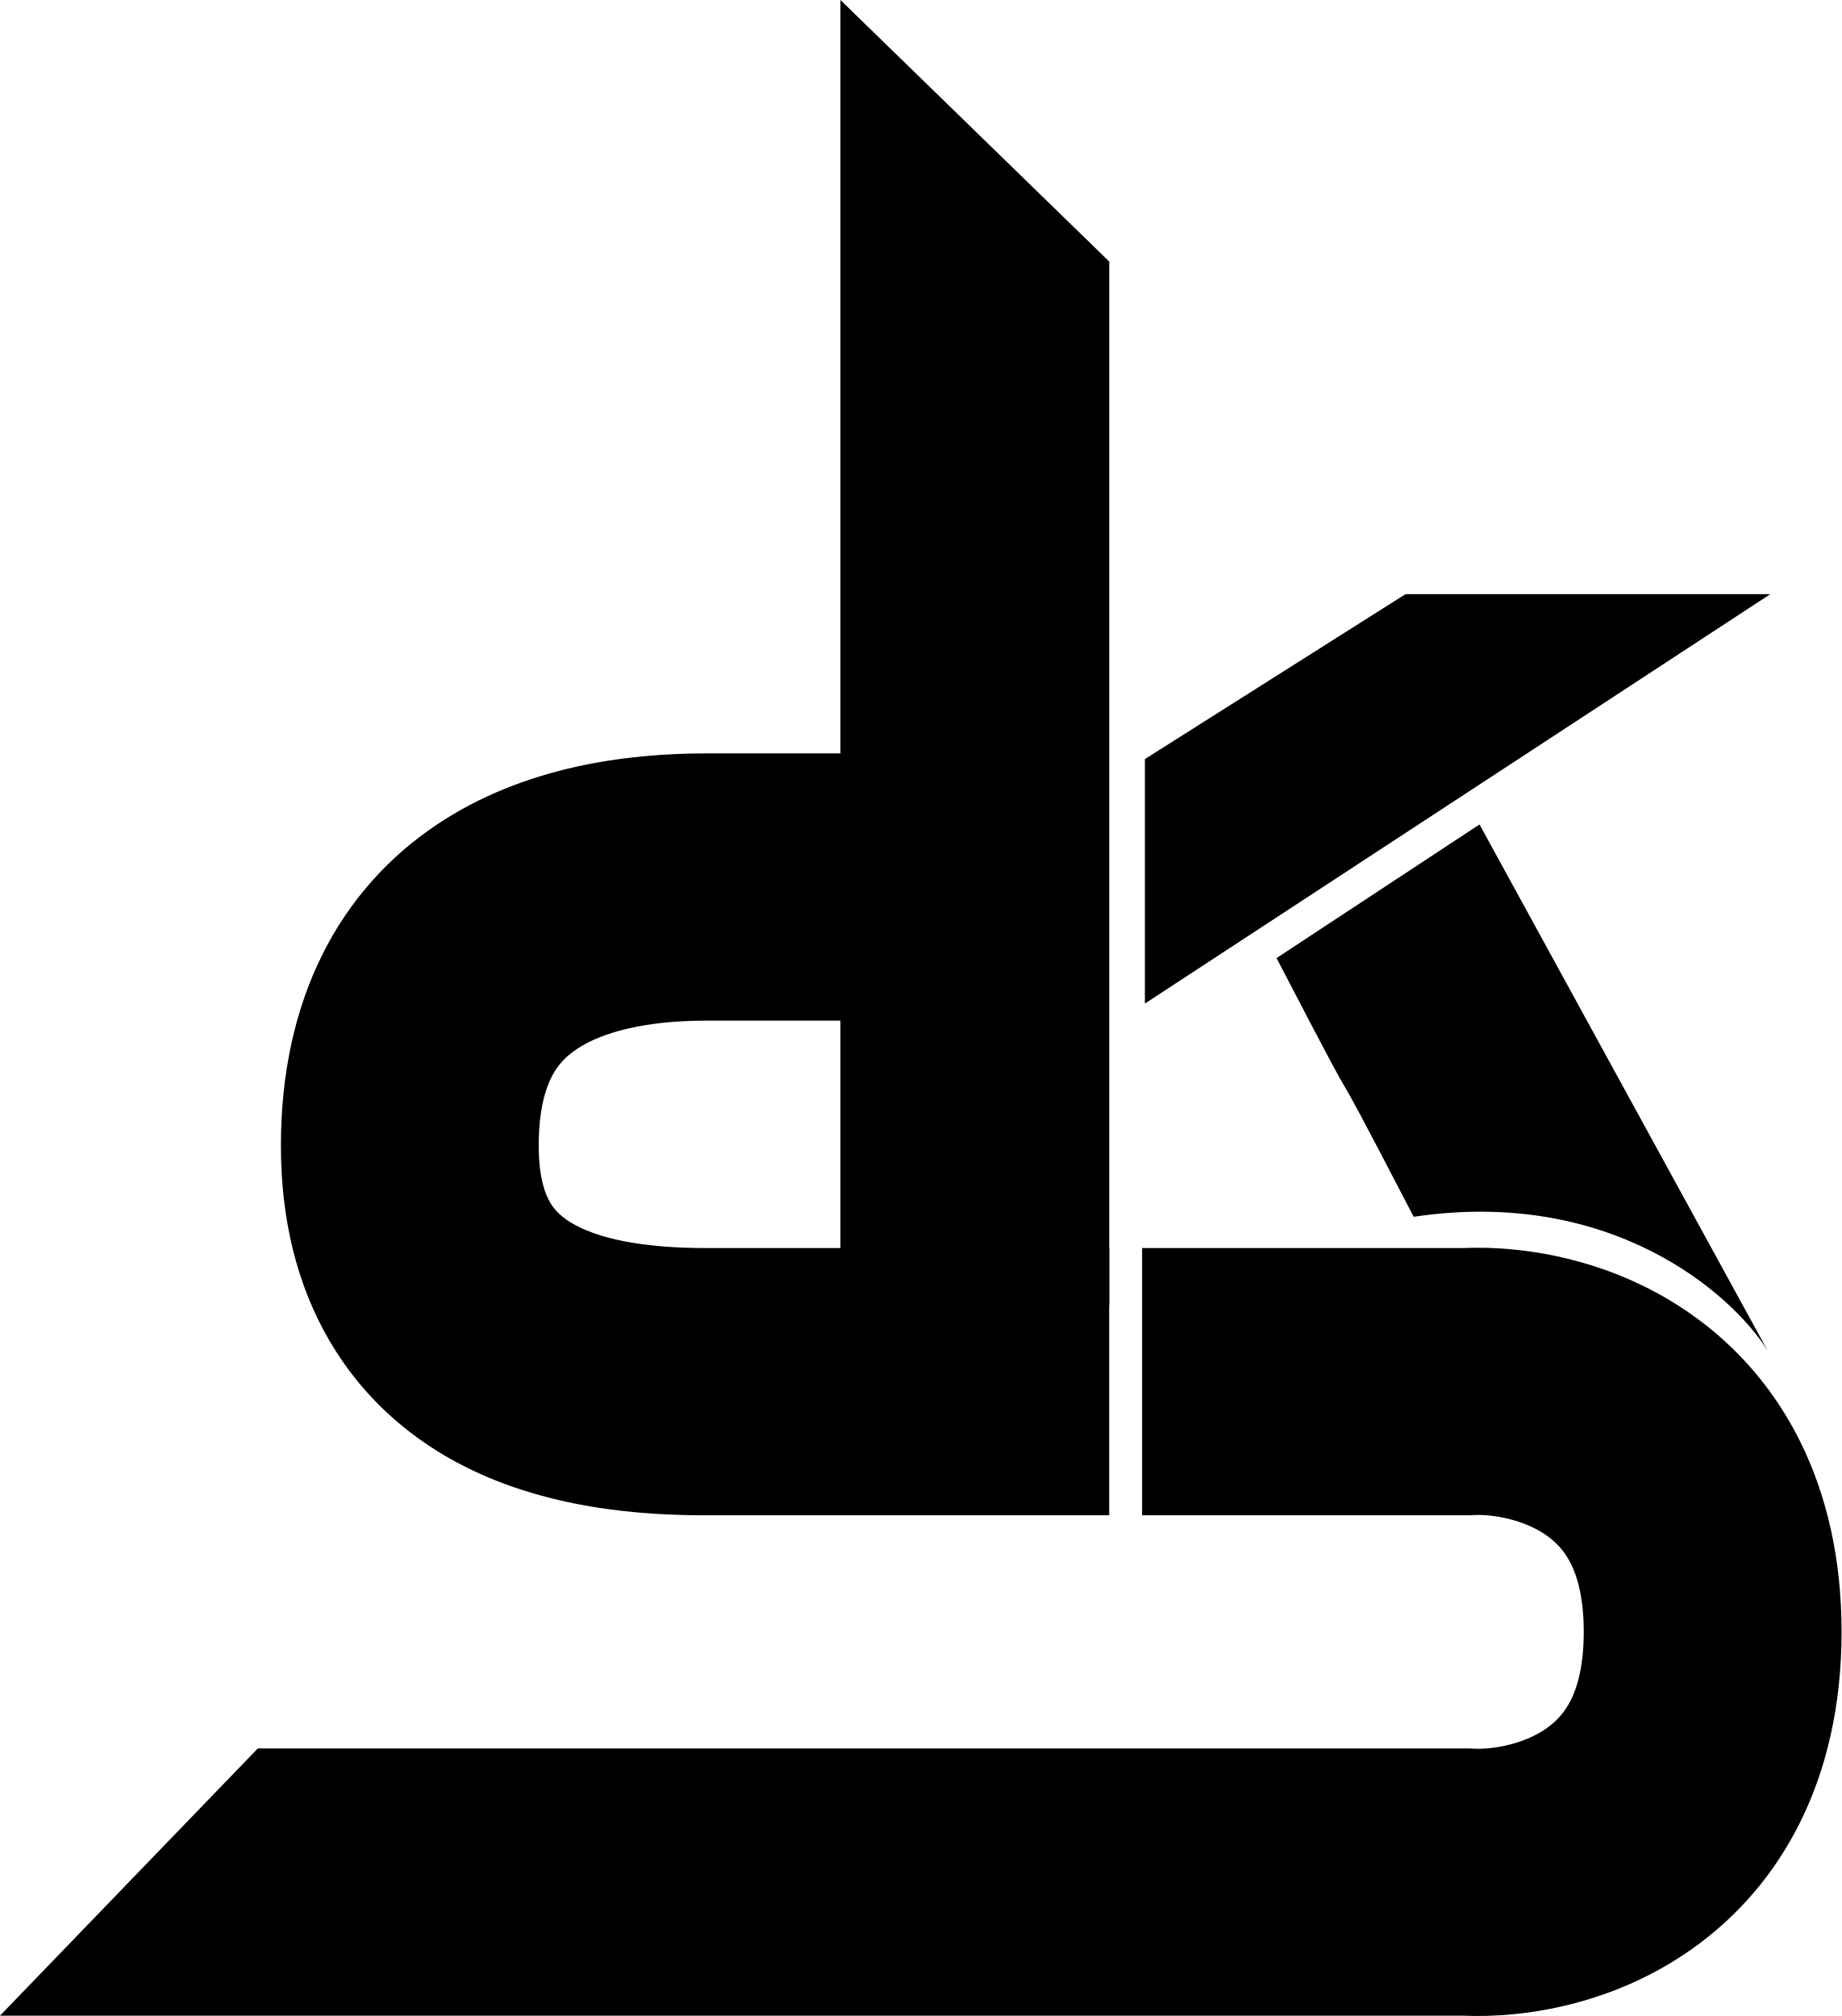
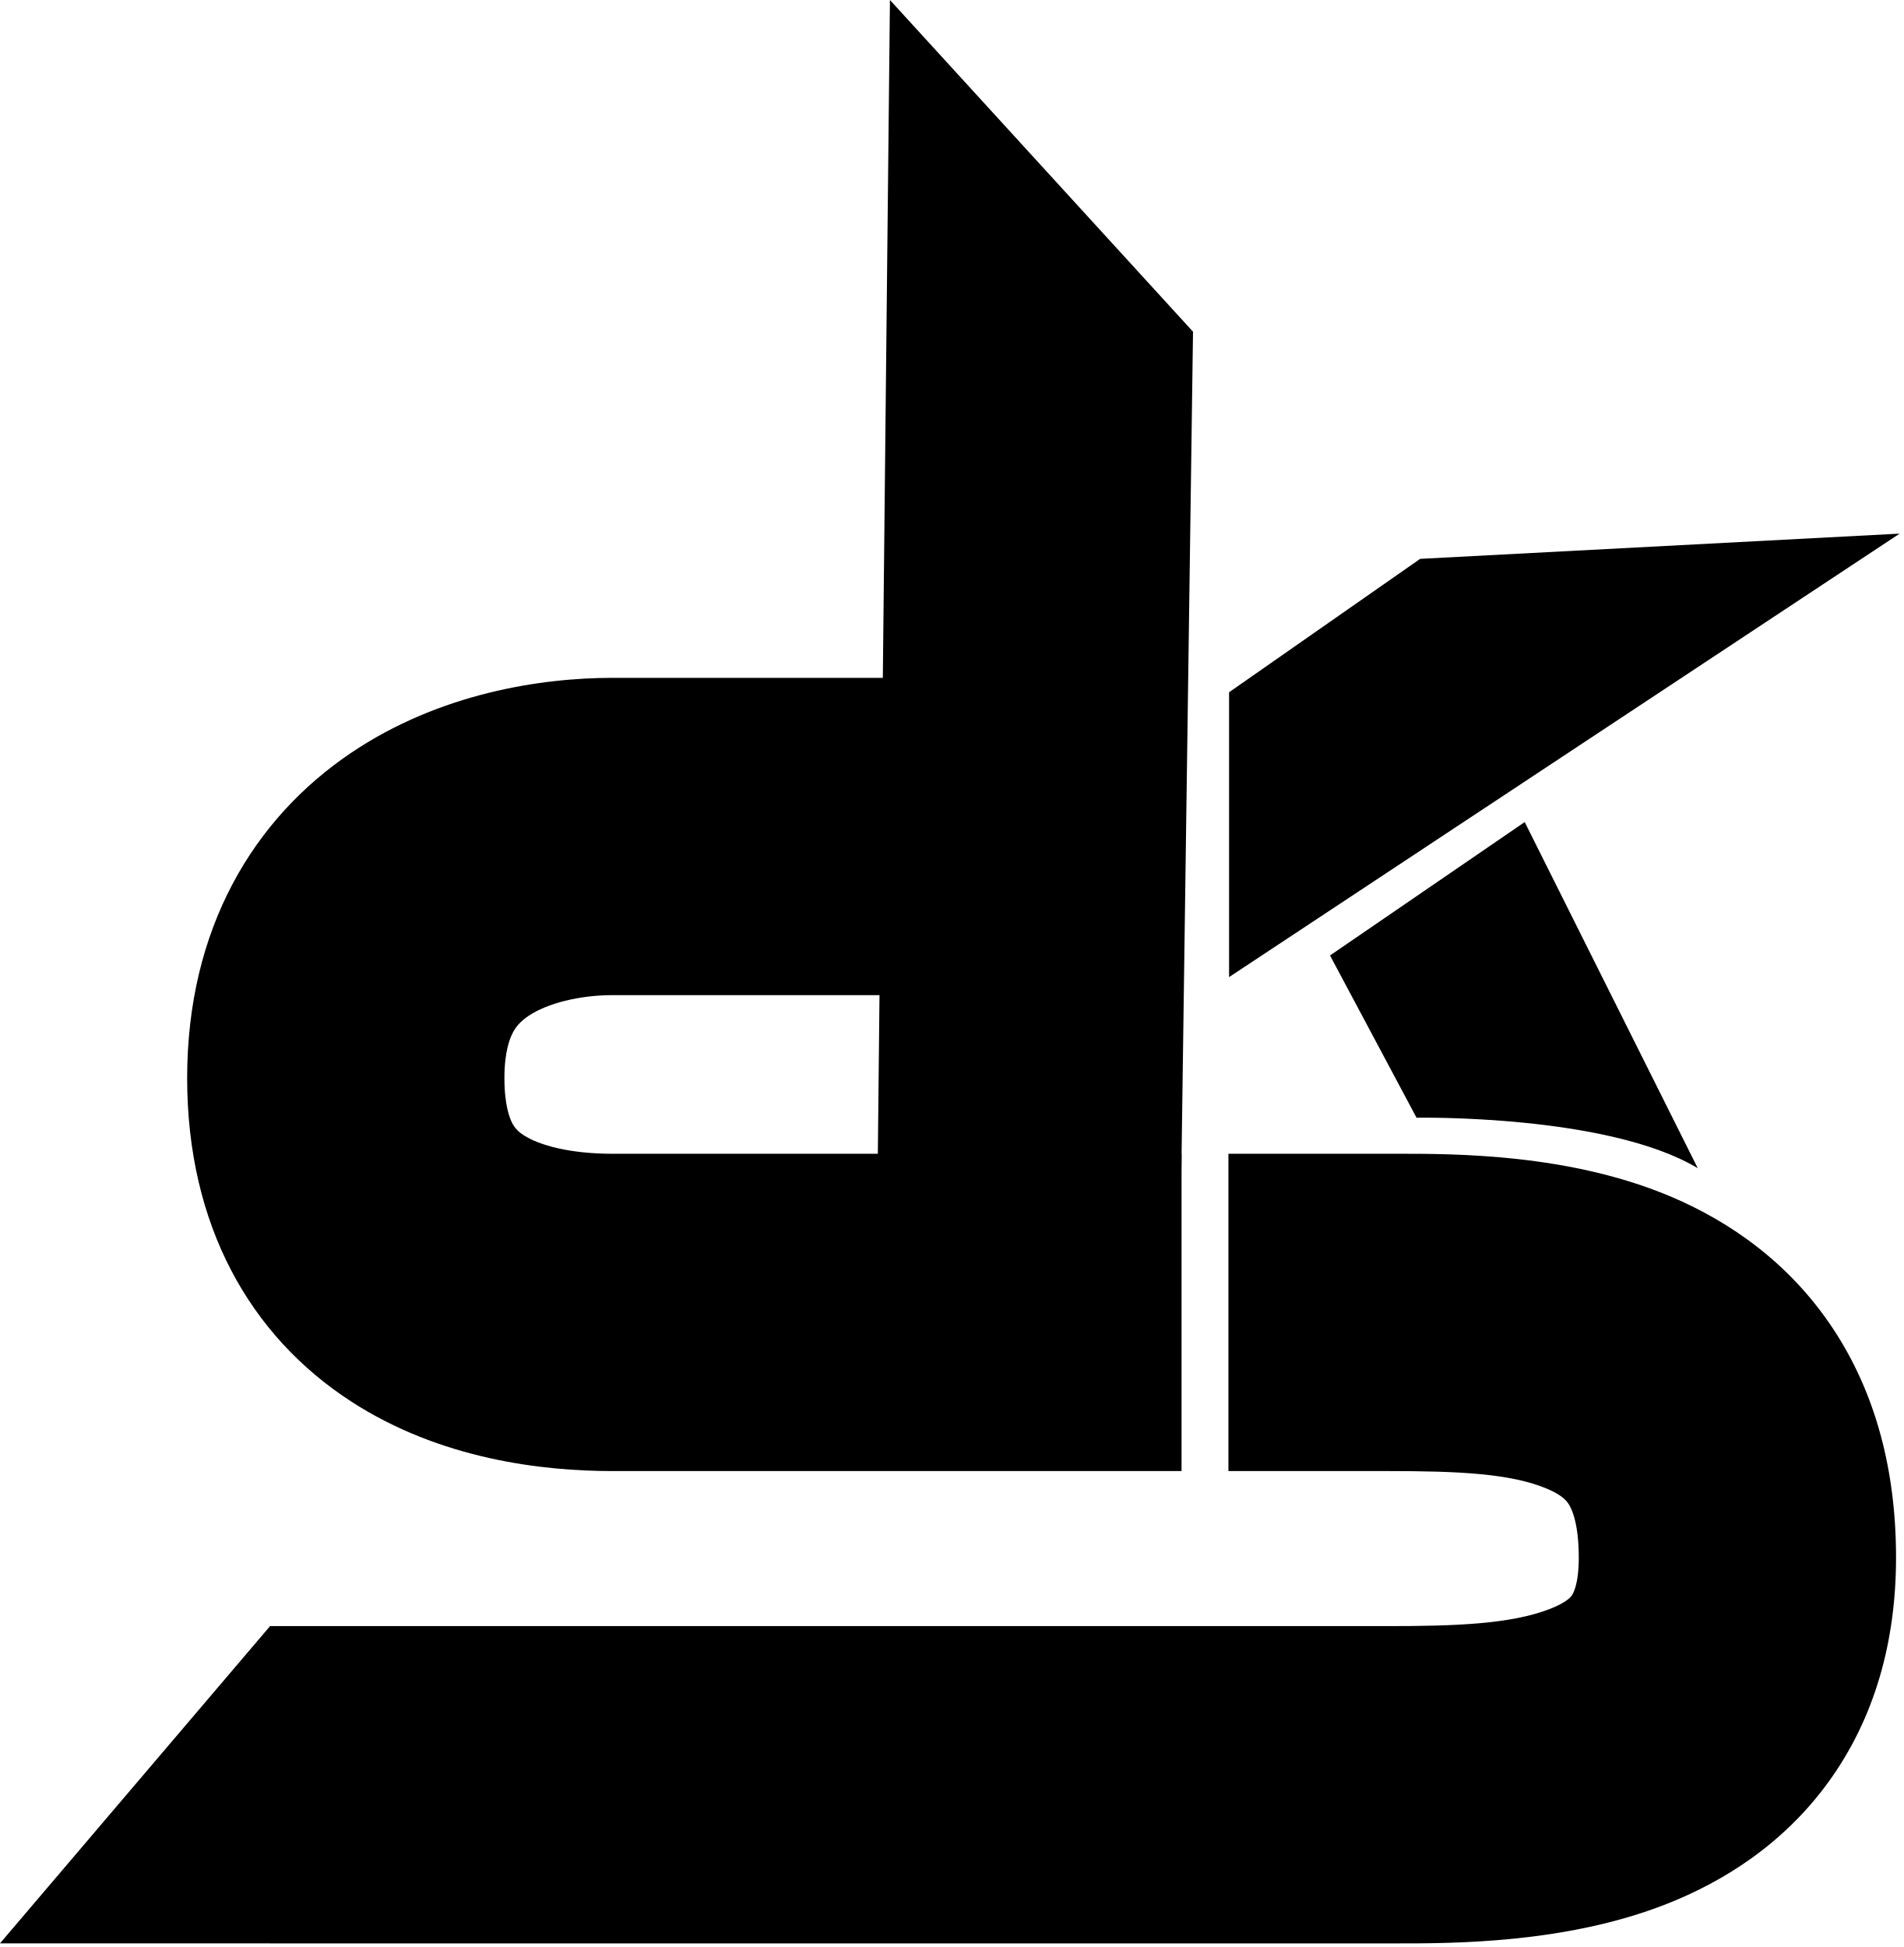
- <svg xmlns="http://www.w3.org/2000/svg" width="116" height="127" viewBox="0 0 116 127" fill="none">
-   <path d="M27.488 51.967C32.993 48.268 39.51 47.461 44.473 47.461H59.677C64.162 47.461 67.797 51.229 67.797 55.878C67.797 60.527 64.162 64.296 59.677 64.296H44.473C40.798 64.296 37.986 64.975 36.321 66.094C35.598 66.579 35.093 67.142 34.727 67.876C34.347 68.636 33.934 69.95 33.934 72.176C33.934 74.23 34.361 75.258 34.65 75.75C34.94 76.246 35.391 76.712 36.205 77.157C38.13 78.207 41.114 78.623 44.473 78.623H69.868V95.458H44.473C40.576 95.458 34.231 95.105 28.64 92.053C25.697 90.447 22.844 88.031 20.769 84.489C18.692 80.945 17.694 76.784 17.694 72.176C17.694 62.925 21.387 56.066 27.488 51.967Z" fill="black" />
-   <path d="M71.941 95.458H92.556L92.781 95.445C94.041 95.373 96.028 95.735 97.444 96.746C98.062 97.186 98.571 97.744 98.956 98.52C99.343 99.303 99.76 100.624 99.76 102.801C99.76 104.978 99.343 106.299 98.956 107.082C98.571 107.858 98.062 108.416 97.444 108.857C96.028 109.867 94.041 110.23 92.781 110.157L92.556 110.144H16.24L0 126.979H92.134C96.05 127.155 101.699 126.26 106.653 122.724C112.189 118.773 116 112.111 116 102.801C116 93.491 112.189 86.83 106.653 82.879C101.699 79.343 96.05 78.448 92.134 78.623H71.941V95.458Z" fill="black" />
-   <path d="M69.871 16.477V82.205H52.939V0L69.871 16.477Z" fill="black" />
-   <path d="M72.117 63.221V47.819L88.53 37.431H111.508L72.117 63.221Z" fill="black" />
-   <path d="M93.194 51.938L80.409 60.355C87.666 74.325 81.792 62.684 89.048 76.653C101.487 74.791 109.089 81.489 111.335 85.071L93.194 51.938Z" fill="black" />
+ <svg xmlns="http://www.w3.org/2000/svg" width="264" height="270" viewBox="0 0 264 270" fill="none">
+   <path d="M84.956 94C75.073 94 61.026 96.11 48.744 104.367C35.172 113.491 25.956 128.741 25.956 149.5C25.956 169.94 34.684 185.247 48.659 194.324C61.086 202.396 75.276 204 84.956 204H163.866V160H84.956C79.135 160 74.826 158.854 72.627 157.426C71.808 156.893 71.378 156.396 71.048 155.765C70.692 155.085 69.956 153.286 69.956 149.5C69.956 145.882 70.685 144.028 71.135 143.18C71.586 142.33 72.226 141.6 73.292 140.883C75.885 139.14 80.338 138 84.956 138H125.456V94H84.956Z" fill="black" />
+   <path d="M170.366 160V204H192.456C202.103 204 209.538 204.305 214.617 206.478C216.555 207.306 217.203 208.05 217.52 208.526C217.834 208.999 218.956 210.911 218.956 216C218.956 219.969 218.049 221.174 217.974 221.274L217.971 221.279C217.83 221.473 217.228 222.223 215.021 223.092C209.572 225.237 201.77 225.5 192.456 225.5H37.455L0 269.495H37.456V269.5H192.456C192.765 269.5 193.088 269.5 193.425 269.501C201.462 269.511 217.174 269.532 231.141 264.033C238.933 260.965 247.269 255.809 253.566 247.143C259.964 238.338 262.956 227.696 262.956 216C262.956 204.089 260.203 193.251 254.157 184.161C248.115 175.075 239.919 169.444 231.919 166.022C217.746 159.961 201.721 159.986 193.494 159.999H193.493C193.132 159.999 192.786 160 192.456 160H170.366Z" fill="black" />
+   <path d="M165.456 46L163.489 187.5H121.456L123.423 0L165.456 46Z" fill="black" />
+   <path d="M170.456 135.5V96L196.956 77.5L263.456 74L170.456 135.5Z" fill="black" />
+   <path d="M211.456 114L184.456 132.5L196.456 155C196.456 155 222.956 154.5 235.456 162L211.456 114Z" fill="black" />
</svg>
